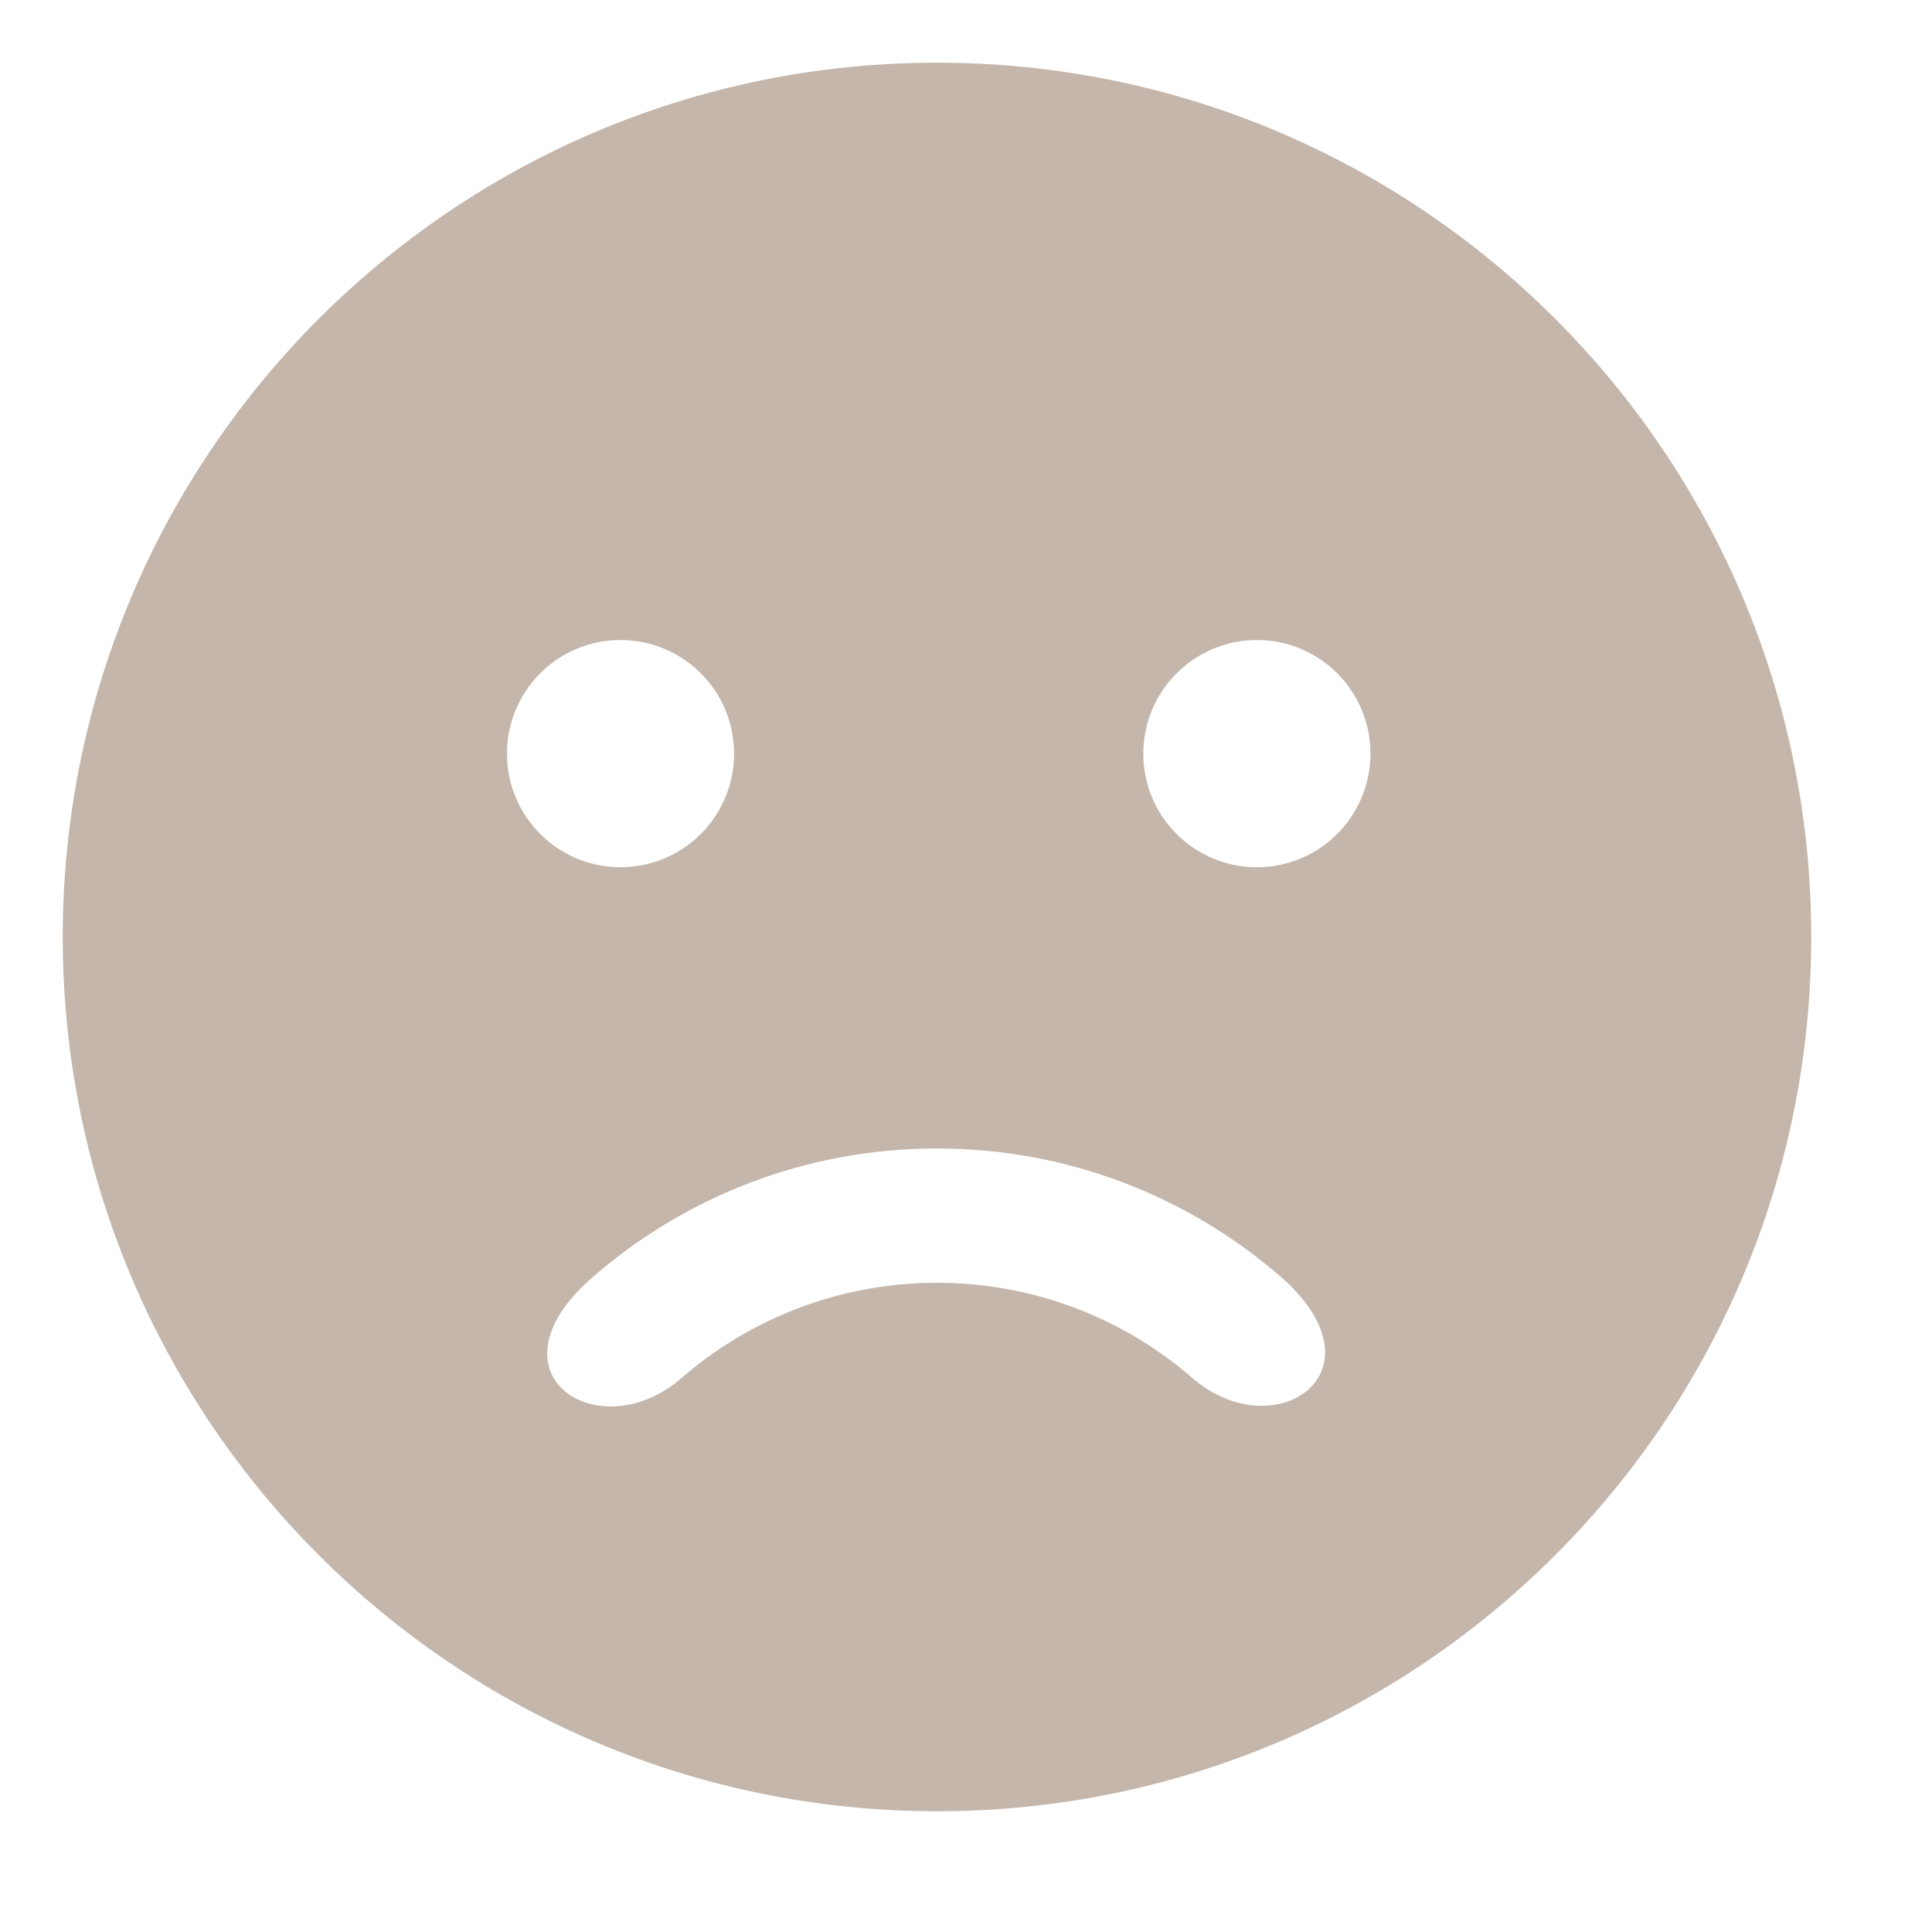
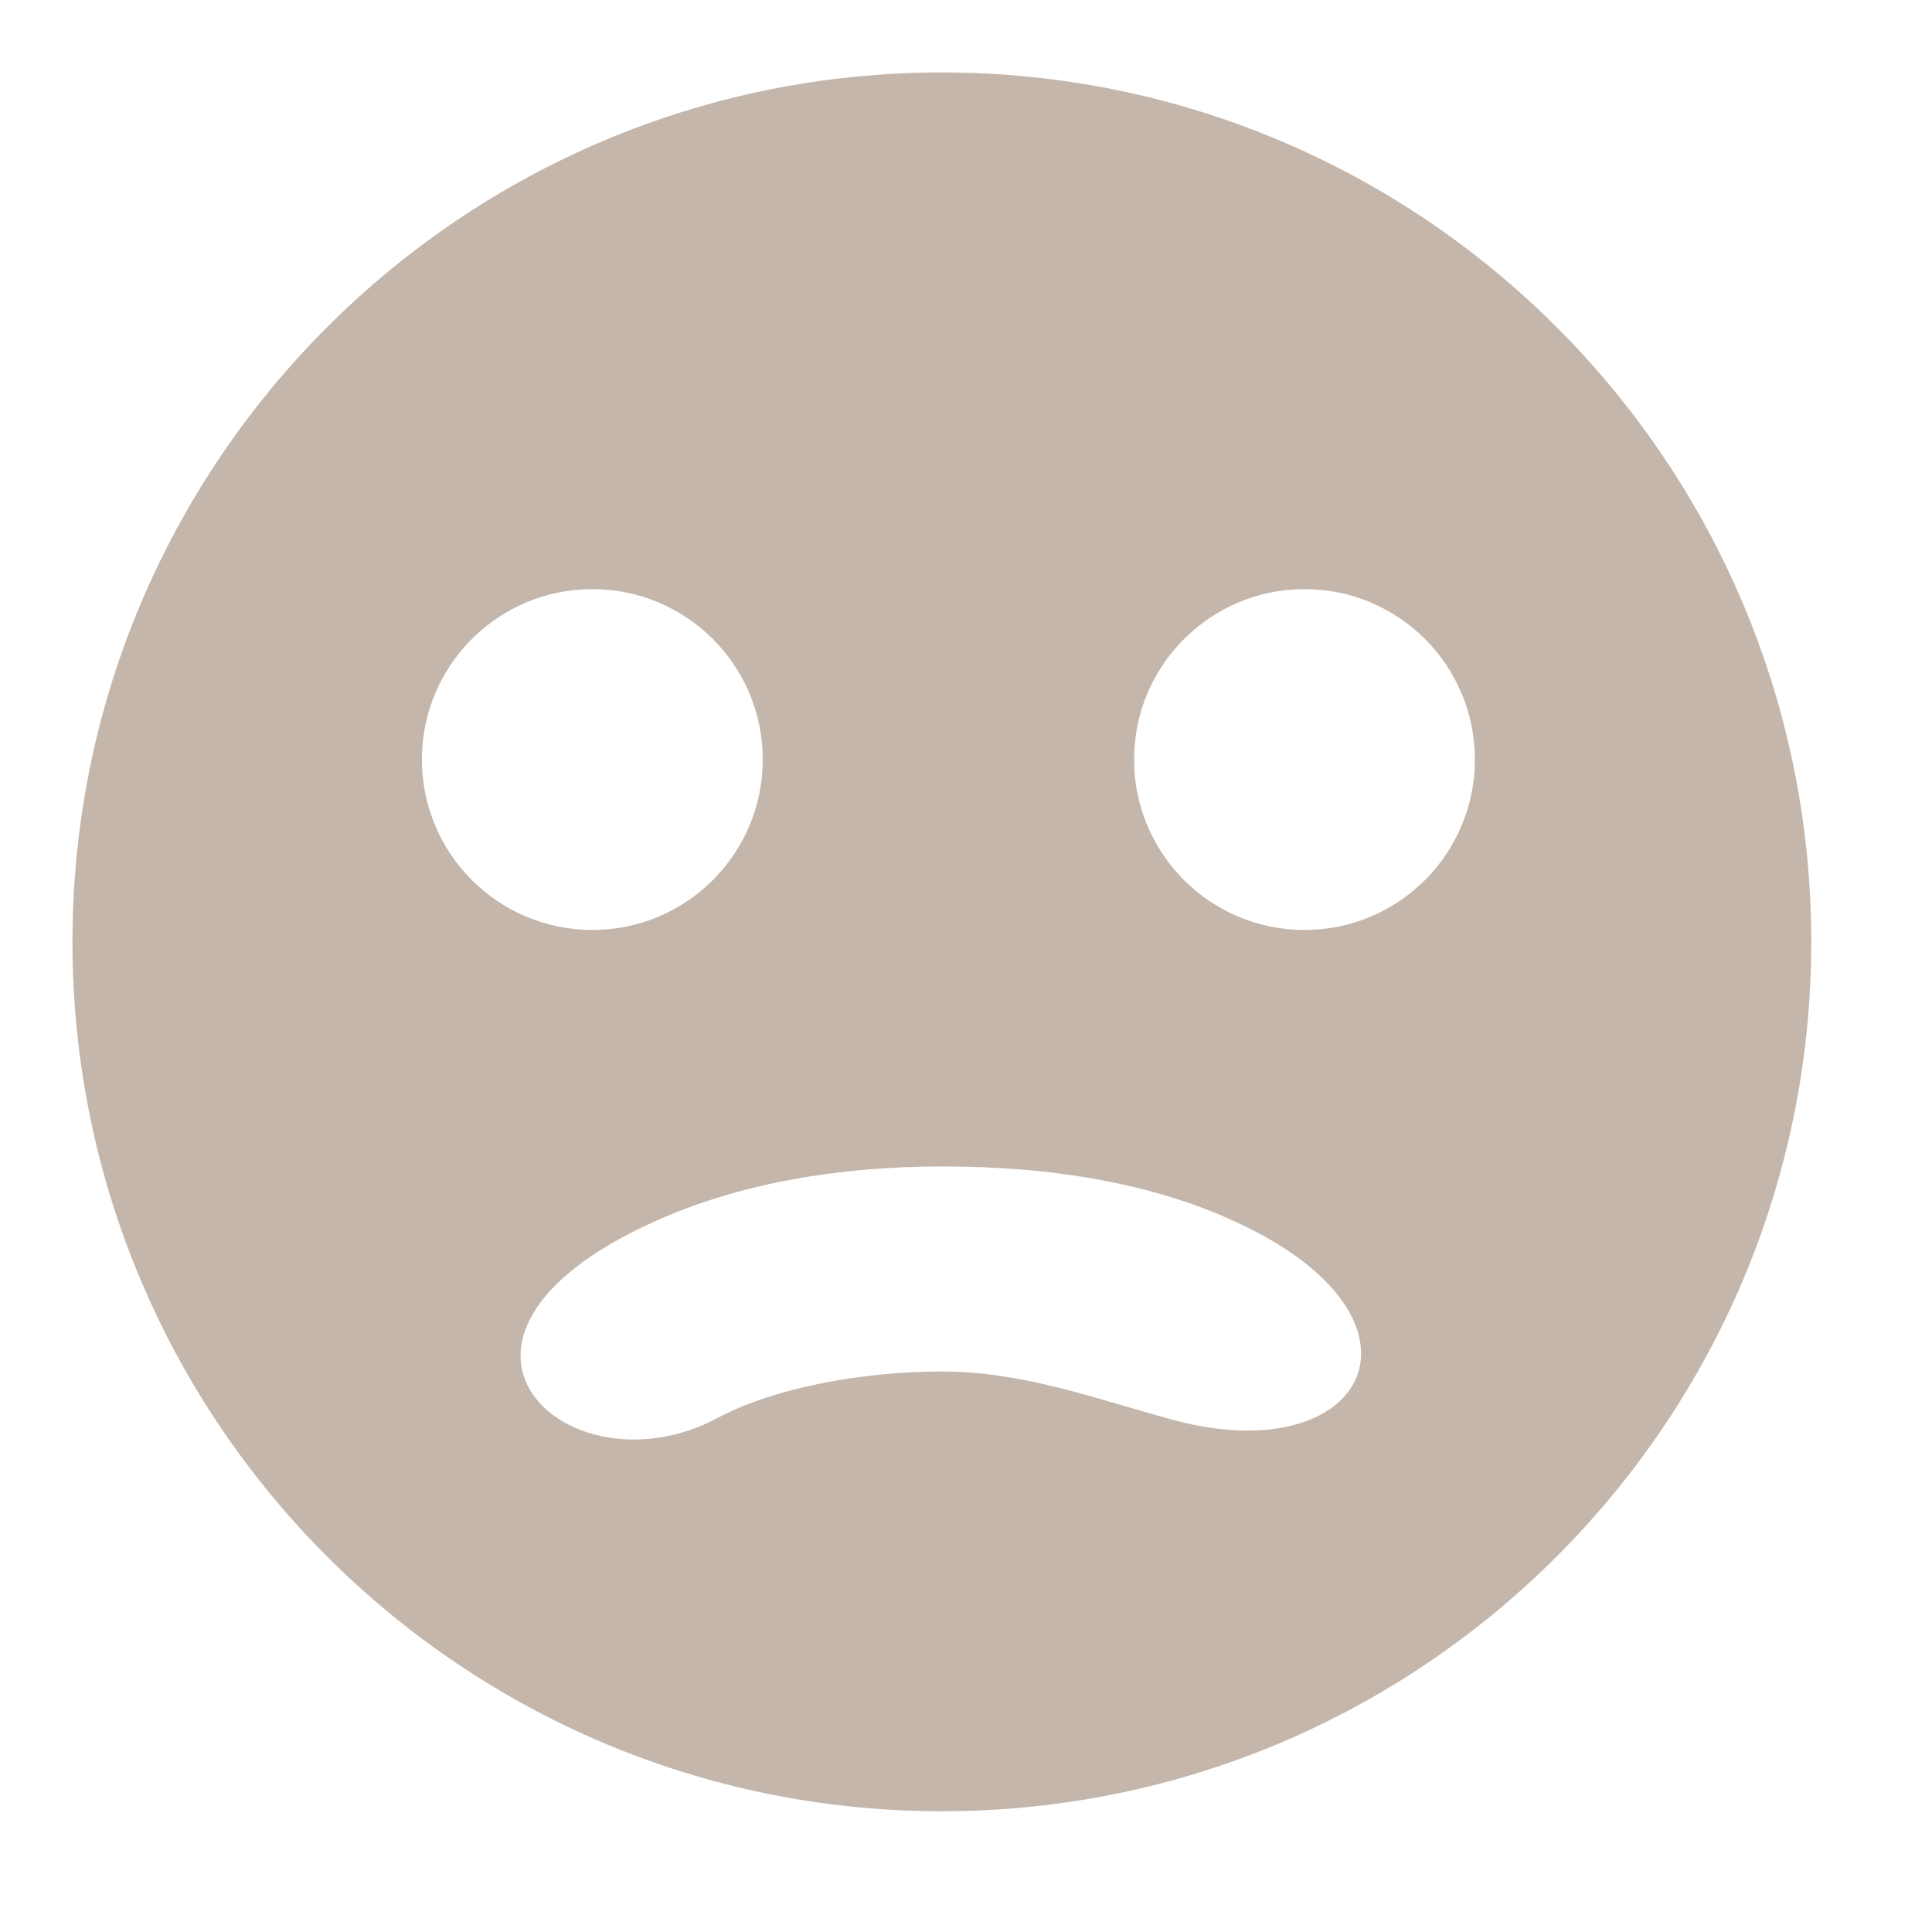
<svg xmlns="http://www.w3.org/2000/svg" width="40" height="40">
-   <path d="M19.399 37.5c9.996 0 18.101-8.104 18.101-18.101S29.396 1.298 19.399 1.298 1.299 9.404 1.299 19.399s8.105 18.101 18.1 18.101zm6.623-24.249a2.351 2.351 0 0 1 2.352 2.352c0 1.298-1.052 2.352-2.352 2.352s-2.351-1.054-2.351-2.352a2.352 2.352 0 0 1 2.351-2.352zm.448 13.141c2.324 1.993-.069 3.621-1.78 2.14-1.418-1.229-3.267-1.973-5.291-1.973s-3.876.745-5.295 1.976c-1.708 1.483-4.126-.094-1.841-2.086 1.908-1.664 4.404-2.671 7.135-2.671 2.7 0 5.171.985 7.071 2.615zM12.846 13.251c1.3 0 2.352 1.052 2.352 2.352s-1.052 2.352-2.352 2.352-2.35-1.054-2.35-2.352 1.053-2.352 2.35-2.352z" fill="#c4b6ab" />
+   <path d="M19.5 37.5c9.94 0 18-8.059 18-18S29.44 1.5 19.5 1.5 1.5 9.561 1.5 19.5 9.56 37.5 19.5 37.5zm7.508-25.303c1.95 0 3.528 1.579 3.528 3.528s-1.578 3.529-3.528 3.529-3.528-1.581-3.528-3.529 1.581-3.528 3.528-3.528zm-7.492 11.953c2.224 0 4.444.334 6.325 1.27 4.046 2.013 2.403 5.056-1.578 3.971-1.523-.414-3.077-.996-4.746-.996-1.641 0-3.474.327-4.671.967-3.065 1.638-6.69-1.627-1.311-4.065 1.807-.819 3.887-1.147 5.982-1.147zM12.264 12.197c1.949 0 3.528 1.579 3.528 3.528s-1.579 3.529-3.528 3.529-3.529-1.581-3.529-3.529 1.58-3.528 3.529-3.528z" fill="#c4b6ab" />
</svg>
